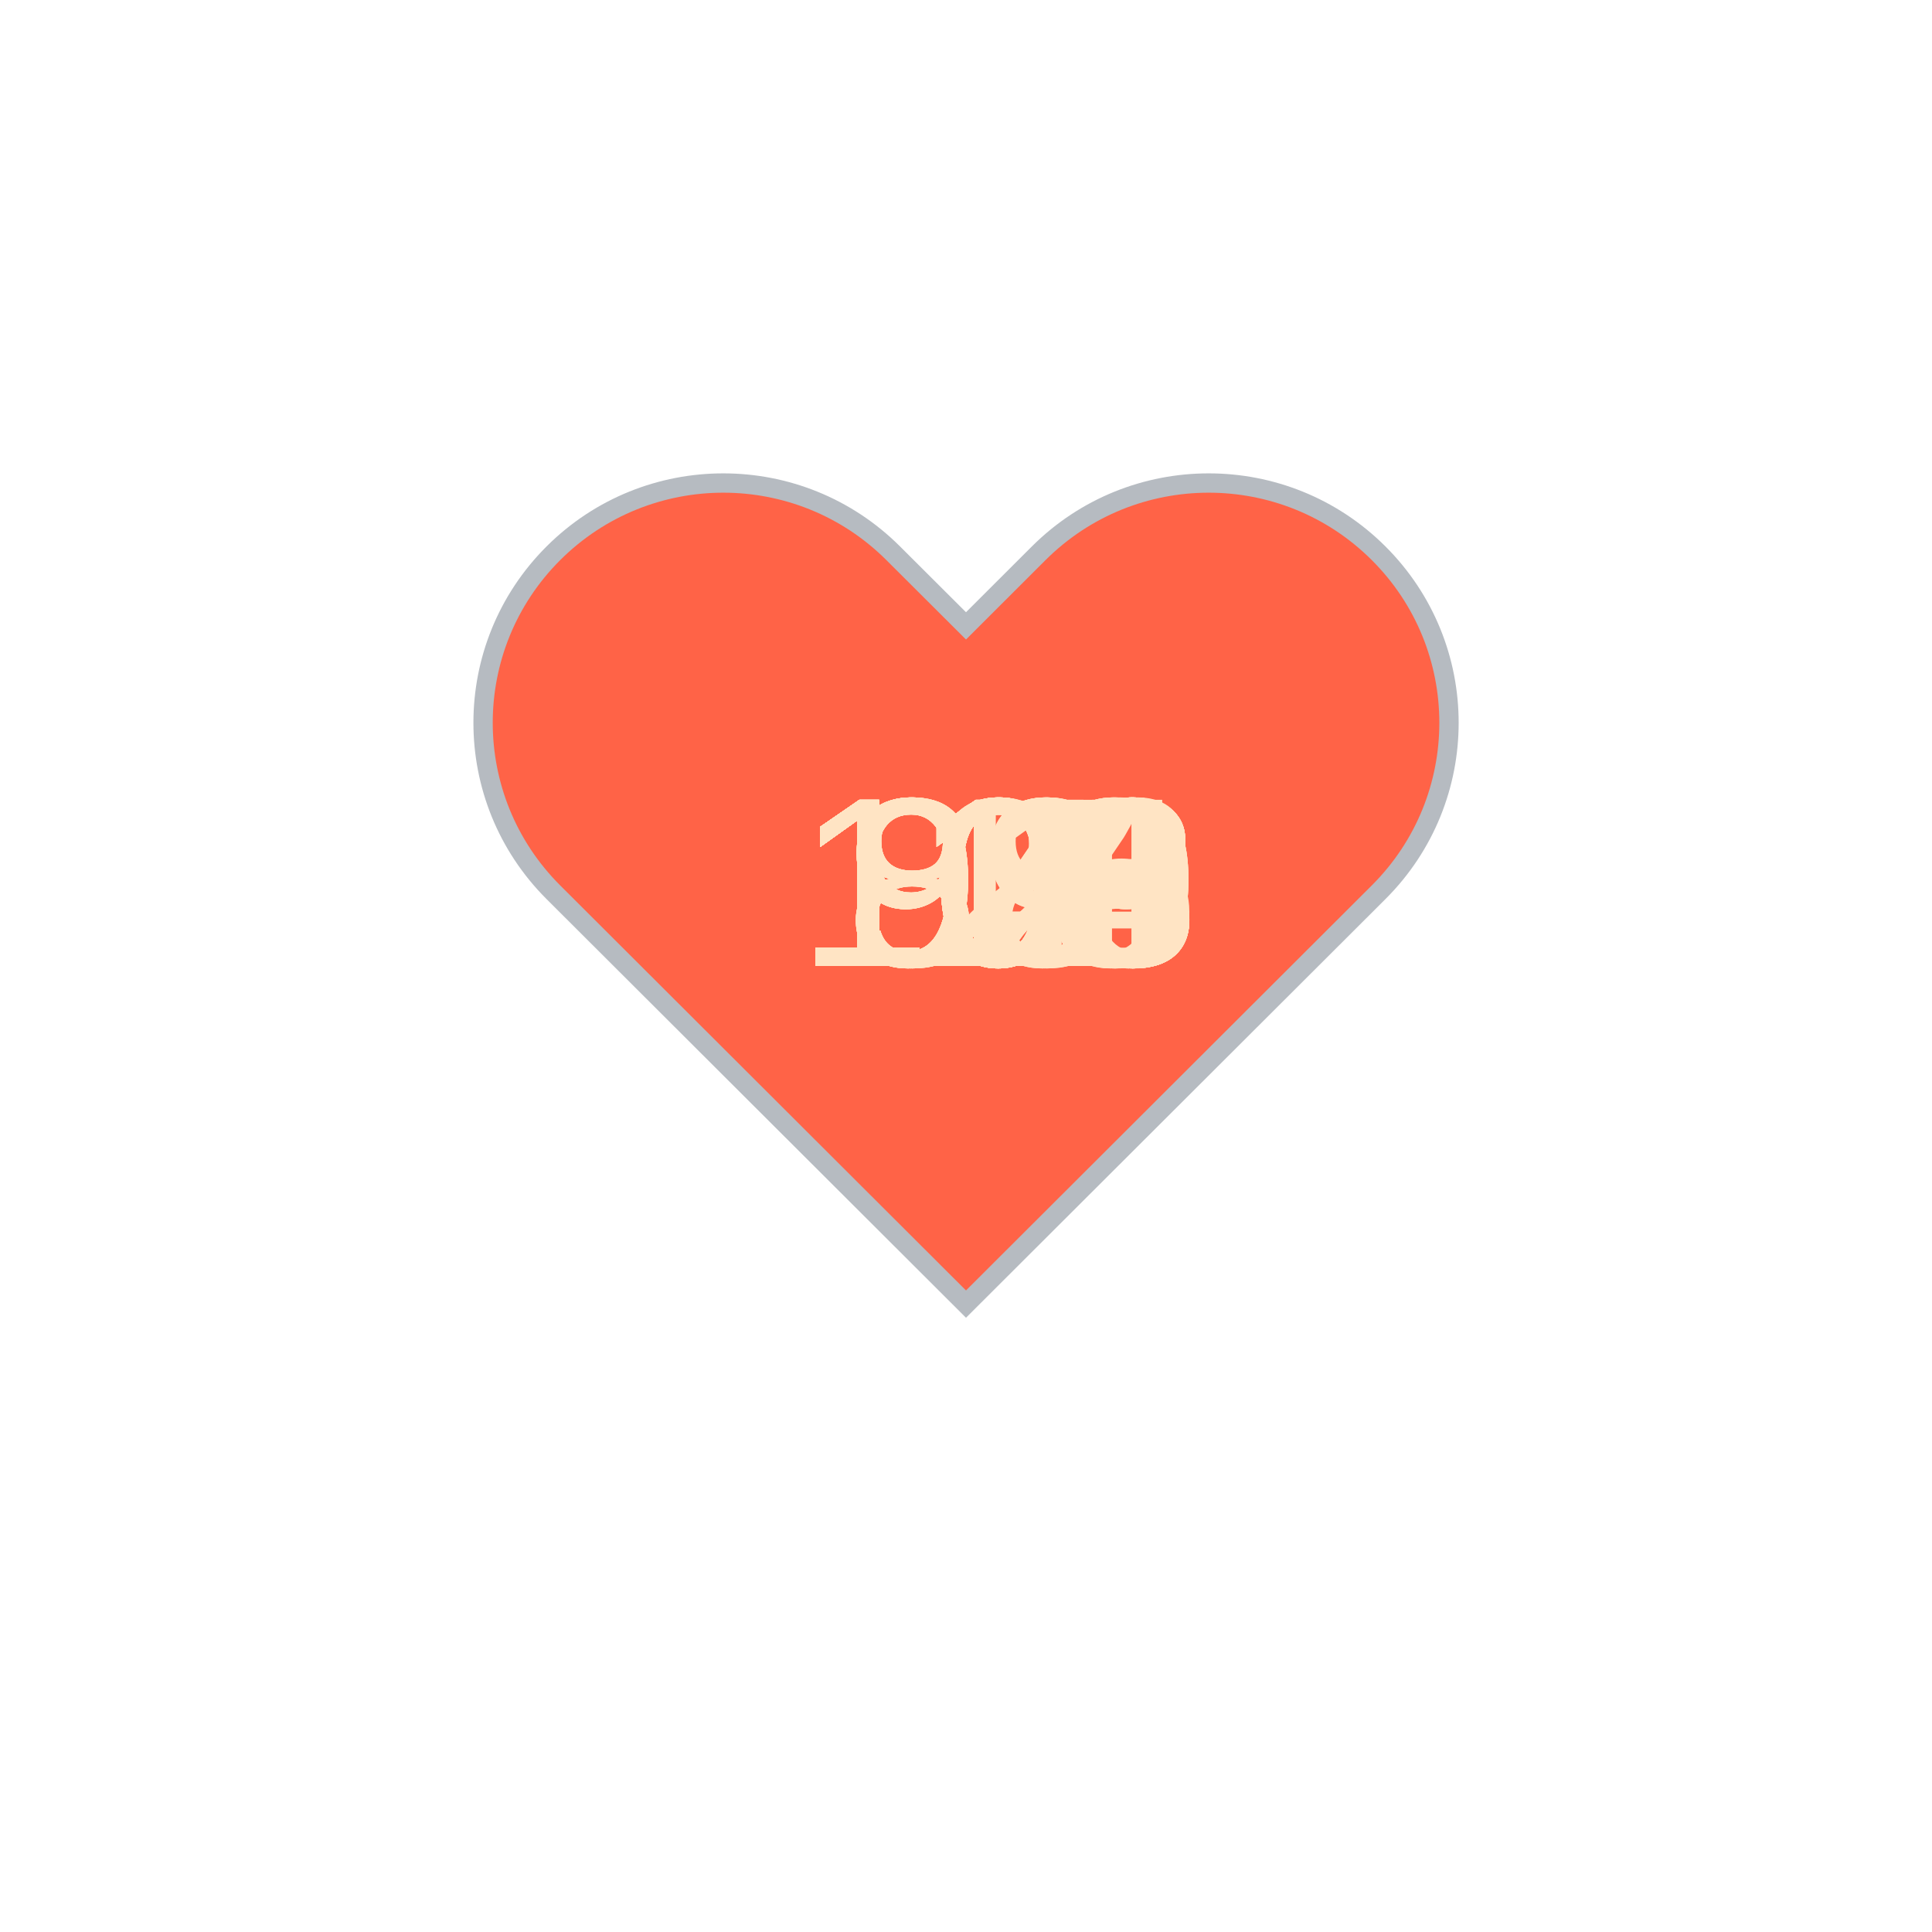
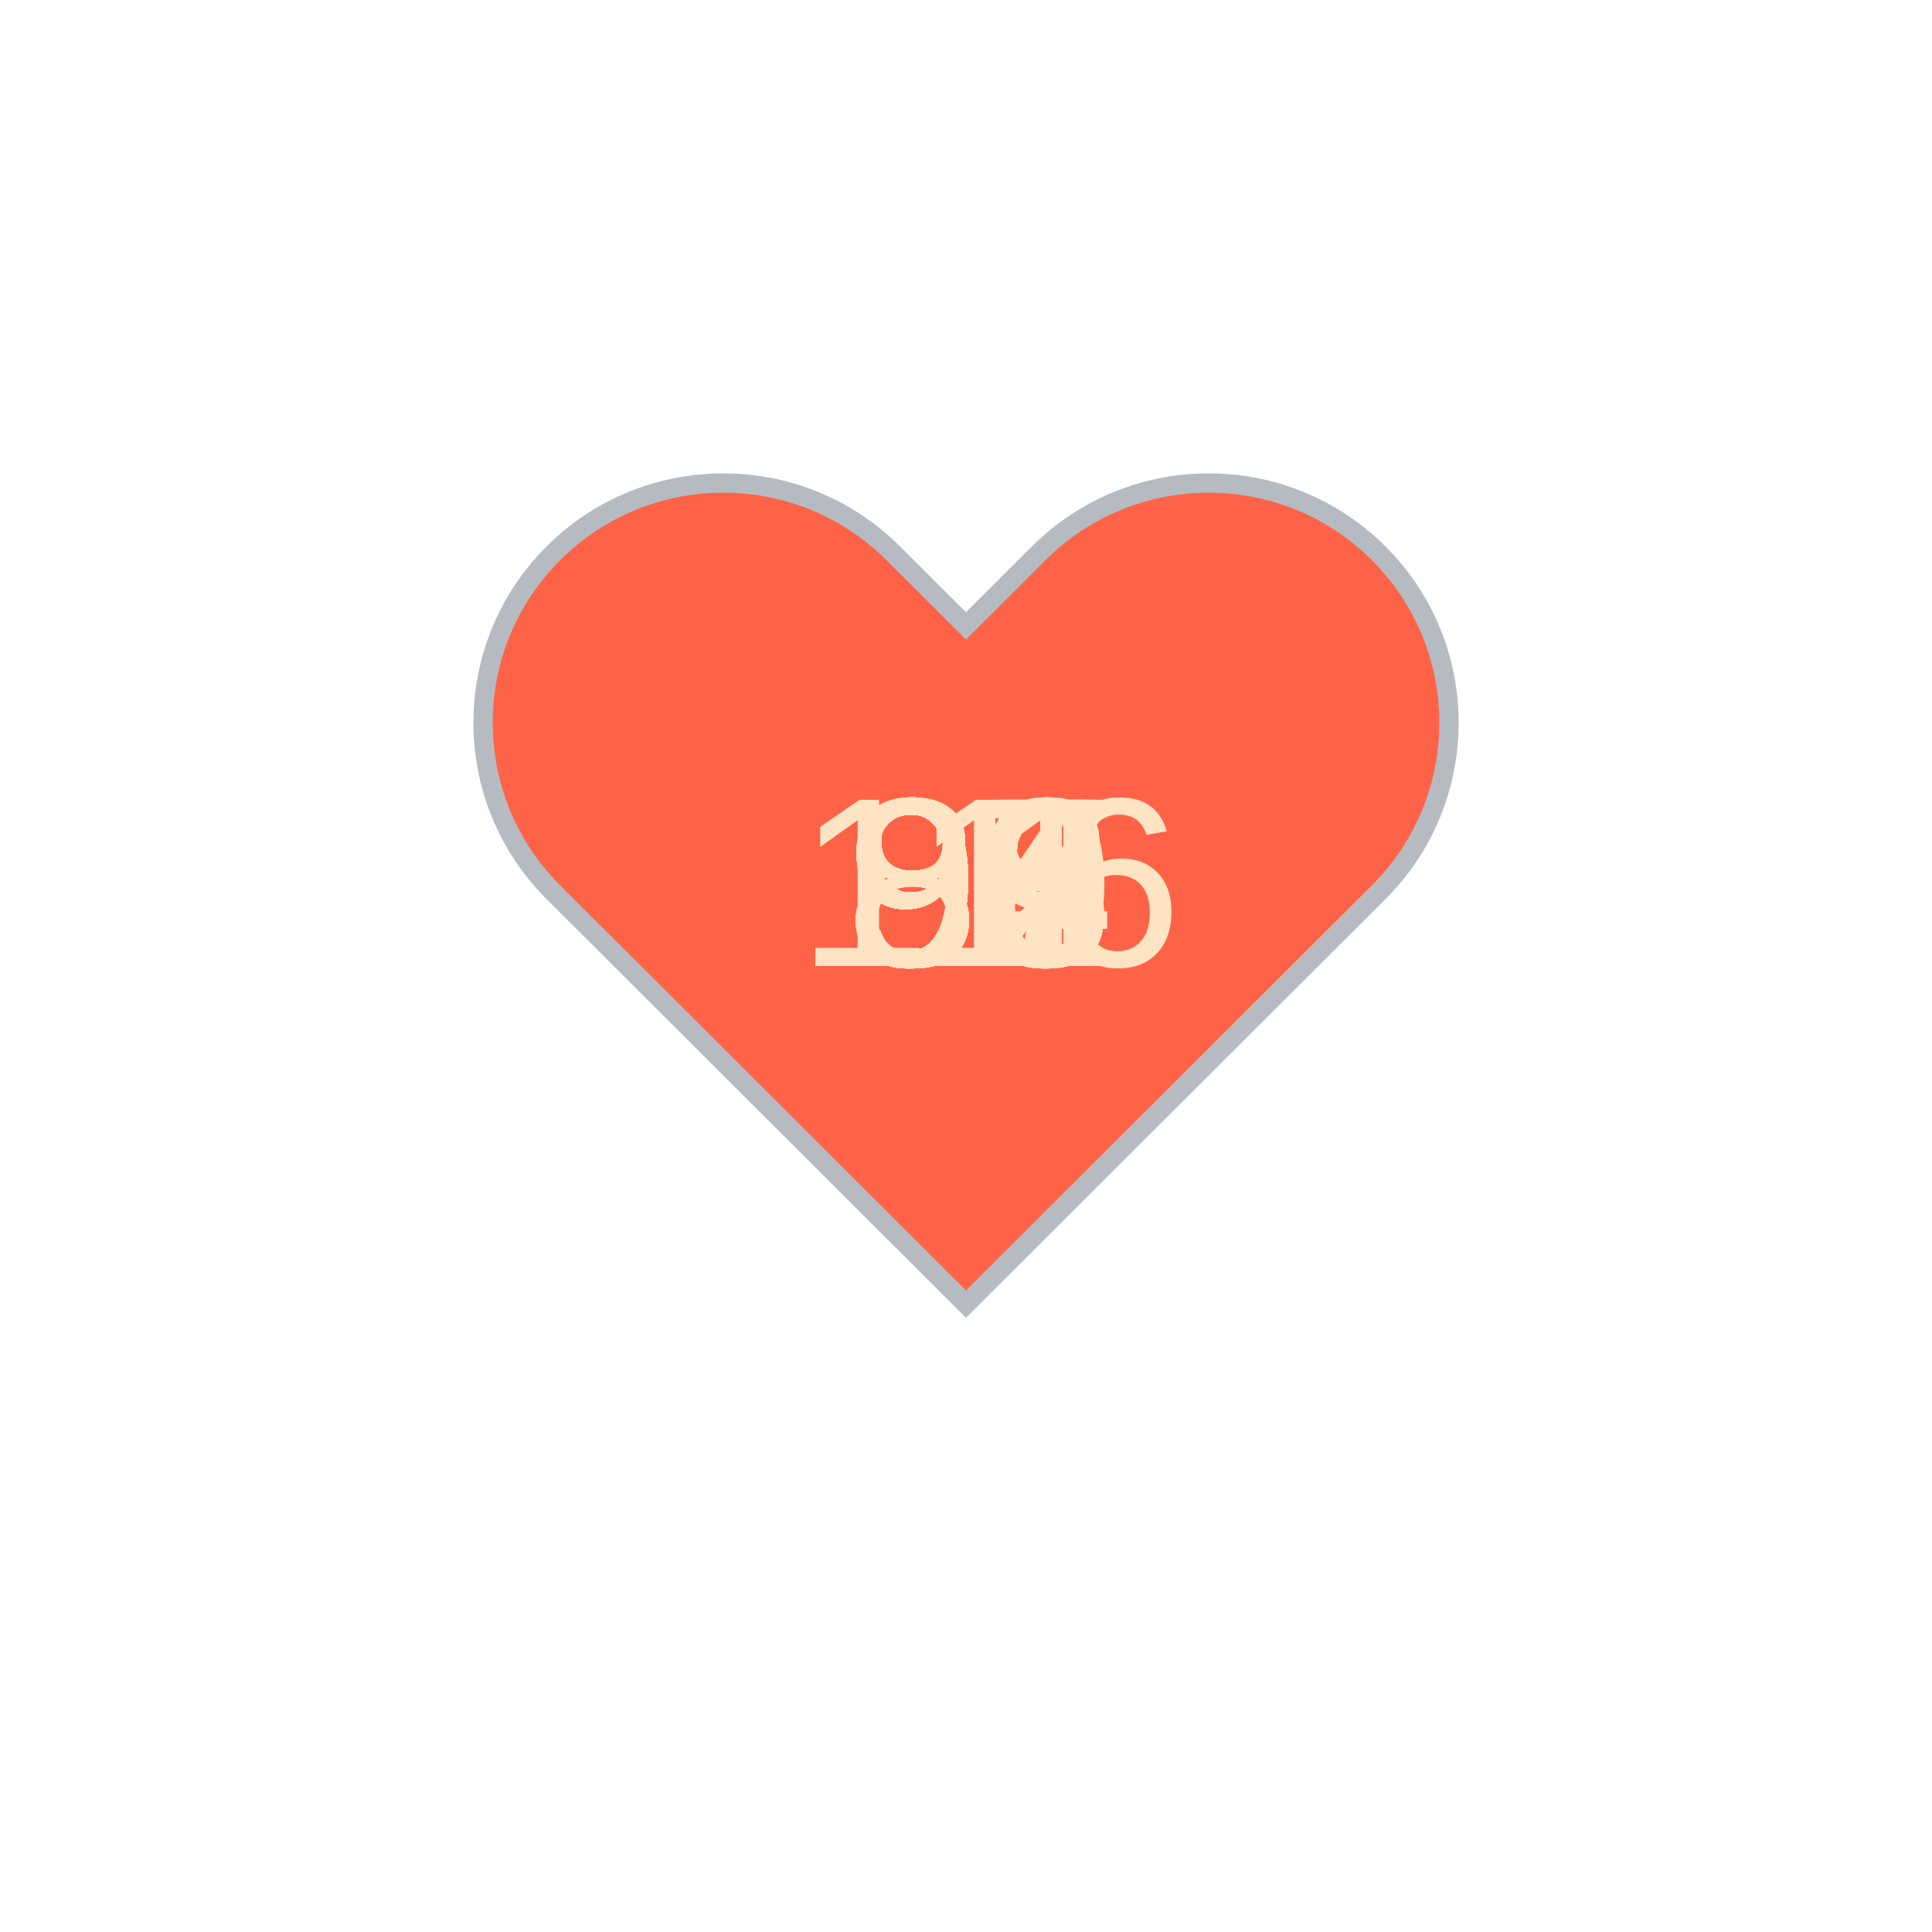
<svg xmlns="http://www.w3.org/2000/svg" baseProfile="full" height="150" version="1.1" viewBox="0,0,200,200" width="150">
  <defs />
  <g transform="translate(100 100)">
    <path d="M92.71,7.27L92.71,7.27c-9.71-9.69-25.46-9.69-35.18,0L50,14.79l-7.54-7.52C32.75-2.42,17-2.42,7.29,7.27v0 c-9.71,9.69-9.71,25.41,0,35.1L50,85l42.71-42.63C102.43,32.68,102.43,16.96,92.71,7.27z" fill="tomato" stroke="#B6BBC1" stroke-width="2" transform="translate(-50 -50)" />
    <animateTransform additive="sum" attributeName="transform" dur="1.2s" repeatCount="indefinite" type="scale" values="1; 1.5; 1.25; 1.5; 1.5; 1;" />
-     <text fill="bisque" style="font-size:25px; font-family:Arial" transform="translate(-12.5 0)">98<animate attributeName="visibility" dur="36.0s" keyTimes="0;0.03;0.07;0.1;0.13;0.17;0.2;0.23;0.27;0.3;0.33;0.37;0.4;0.43;0.47;0.5;0.53;0.57;0.6;0.63;0.67;0.7;0.73;0.77;0.8;0.83;0.87;0.9;0.93;0.97;1.0" repeatCount="indefinite" values="visible;hidden;hidden;hidden;hidden;hidden;hidden;hidden;hidden;hidden;hidden;hidden;hidden;hidden;hidden;hidden;hidden;hidden;hidden;hidden;hidden;hidden;hidden;hidden;hidden;hidden;hidden;hidden;hidden;hidden;hidden" />
+     <text fill="bisque" style="font-size:25px; font-family:Arial" transform="translate(-12.5 0)">83<animate attributeName="visibility" dur="36.0s" keyTimes="0;0.03;0.07;0.1;0.13;0.17;0.2;0.23;0.27;0.3;0.33;0.37;0.4;0.43;0.47;0.5;0.53;0.57;0.6;0.63;0.67;0.7;0.73;0.77;0.8;0.83;0.87;0.9;0.93;0.97;1.0" repeatCount="indefinite" values="visible;hidden;hidden;hidden;hidden;hidden;hidden;hidden;hidden;hidden;hidden;hidden;hidden;hidden;hidden;hidden;hidden;hidden;hidden;hidden;hidden;hidden;hidden;hidden;hidden;hidden;hidden;hidden;hidden;hidden;hidden" />
    </text>
-     <text fill="bisque" style="font-size:25px; font-family:Arial" transform="translate(-12.5 0)">99<animate attributeName="visibility" dur="36.0s" keyTimes="0;0.03;0.07;0.1;0.13;0.17;0.2;0.23;0.27;0.3;0.33;0.37;0.4;0.43;0.47;0.5;0.53;0.57;0.6;0.63;0.67;0.7;0.73;0.77;0.8;0.83;0.87;0.9;0.93;0.97;1.0" repeatCount="indefinite" values="hidden;visible;hidden;hidden;hidden;hidden;hidden;hidden;hidden;hidden;hidden;hidden;hidden;hidden;hidden;hidden;hidden;hidden;hidden;hidden;hidden;hidden;hidden;hidden;hidden;hidden;hidden;hidden;hidden;hidden;hidden" />
+     <text fill="bisque" style="font-size:25px; font-family:Arial" transform="translate(-12.5 0)">85<animate attributeName="visibility" dur="36.0s" keyTimes="0;0.03;0.07;0.1;0.13;0.17;0.2;0.23;0.27;0.3;0.33;0.37;0.4;0.43;0.47;0.5;0.53;0.57;0.6;0.63;0.67;0.7;0.73;0.77;0.8;0.83;0.87;0.9;0.93;0.97;1.0" repeatCount="indefinite" values="hidden;visible;hidden;hidden;hidden;hidden;hidden;hidden;hidden;hidden;hidden;hidden;hidden;hidden;hidden;hidden;hidden;hidden;hidden;hidden;hidden;hidden;hidden;hidden;hidden;hidden;hidden;hidden;hidden;hidden;hidden" />
    </text>
-     <text fill="bisque" style="font-size:25px; font-family:Arial" transform="translate(-12.5 0)">99<animate attributeName="visibility" dur="36.0s" keyTimes="0;0.03;0.07;0.1;0.13;0.17;0.2;0.23;0.27;0.3;0.33;0.37;0.4;0.43;0.47;0.5;0.53;0.57;0.6;0.63;0.67;0.7;0.73;0.77;0.8;0.83;0.87;0.9;0.93;0.97;1.0" repeatCount="indefinite" values="hidden;hidden;visible;hidden;hidden;hidden;hidden;hidden;hidden;hidden;hidden;hidden;hidden;hidden;hidden;hidden;hidden;hidden;hidden;hidden;hidden;hidden;hidden;hidden;hidden;hidden;hidden;hidden;hidden;hidden;hidden" />
+     <text fill="bisque" style="font-size:25px; font-family:Arial" transform="translate(-12.5 0)">87<animate attributeName="visibility" dur="36.0s" keyTimes="0;0.03;0.07;0.1;0.13;0.17;0.2;0.23;0.27;0.3;0.33;0.37;0.4;0.43;0.47;0.5;0.53;0.57;0.6;0.63;0.67;0.7;0.73;0.77;0.8;0.83;0.87;0.9;0.93;0.97;1.0" repeatCount="indefinite" values="hidden;hidden;visible;hidden;hidden;hidden;hidden;hidden;hidden;hidden;hidden;hidden;hidden;hidden;hidden;hidden;hidden;hidden;hidden;hidden;hidden;hidden;hidden;hidden;hidden;hidden;hidden;hidden;hidden;hidden;hidden" />
    </text>
-     <text fill="bisque" style="font-size:25px; font-family:Arial" transform="translate(-12.5 0)">82<animate attributeName="visibility" dur="36.0s" keyTimes="0;0.03;0.07;0.1;0.13;0.17;0.2;0.23;0.27;0.3;0.33;0.37;0.4;0.43;0.47;0.5;0.53;0.57;0.6;0.63;0.67;0.7;0.73;0.77;0.8;0.83;0.87;0.9;0.93;0.97;1.0" repeatCount="indefinite" values="hidden;hidden;hidden;visible;hidden;hidden;hidden;hidden;hidden;hidden;hidden;hidden;hidden;hidden;hidden;hidden;hidden;hidden;hidden;hidden;hidden;hidden;hidden;hidden;hidden;hidden;hidden;hidden;hidden;hidden;hidden" />
+     <text fill="bisque" style="font-size:25px; font-family:Arial" transform="translate(-12.5 0)">91<animate attributeName="visibility" dur="36.0s" keyTimes="0;0.03;0.07;0.1;0.13;0.17;0.2;0.23;0.27;0.3;0.33;0.37;0.4;0.43;0.47;0.5;0.53;0.57;0.6;0.63;0.67;0.7;0.73;0.77;0.8;0.83;0.87;0.9;0.93;0.97;1.0" repeatCount="indefinite" values="hidden;hidden;hidden;visible;hidden;hidden;hidden;hidden;hidden;hidden;hidden;hidden;hidden;hidden;hidden;hidden;hidden;hidden;hidden;hidden;hidden;hidden;hidden;hidden;hidden;hidden;hidden;hidden;hidden;hidden;hidden" />
    </text>
-     <text fill="bisque" style="font-size:25px; font-family:Arial" transform="translate(-12.5 0)">81<animate attributeName="visibility" dur="36.0s" keyTimes="0;0.03;0.07;0.1;0.13;0.17;0.2;0.23;0.27;0.3;0.33;0.37;0.4;0.43;0.47;0.5;0.53;0.57;0.6;0.63;0.67;0.7;0.73;0.77;0.8;0.83;0.87;0.9;0.93;0.97;1.0" repeatCount="indefinite" values="hidden;hidden;hidden;hidden;visible;hidden;hidden;hidden;hidden;hidden;hidden;hidden;hidden;hidden;hidden;hidden;hidden;hidden;hidden;hidden;hidden;hidden;hidden;hidden;hidden;hidden;hidden;hidden;hidden;hidden;hidden" />
+     <text fill="bisque" style="font-size:25px; font-family:Arial" transform="translate(-12.5 0)">99<animate attributeName="visibility" dur="36.0s" keyTimes="0;0.03;0.07;0.1;0.13;0.17;0.2;0.23;0.27;0.3;0.33;0.37;0.4;0.43;0.47;0.5;0.53;0.57;0.6;0.63;0.67;0.7;0.73;0.77;0.8;0.83;0.87;0.9;0.93;0.97;1.0" repeatCount="indefinite" values="hidden;hidden;hidden;hidden;visible;hidden;hidden;hidden;hidden;hidden;hidden;hidden;hidden;hidden;hidden;hidden;hidden;hidden;hidden;hidden;hidden;hidden;hidden;hidden;hidden;hidden;hidden;hidden;hidden;hidden;hidden" />
    </text>
-     <text fill="bisque" style="font-size:25px; font-family:Arial" transform="translate(-12.5 0)">82<animate attributeName="visibility" dur="36.0s" keyTimes="0;0.03;0.07;0.1;0.13;0.17;0.2;0.23;0.27;0.3;0.33;0.37;0.4;0.43;0.47;0.5;0.53;0.57;0.6;0.63;0.67;0.7;0.73;0.77;0.8;0.83;0.87;0.9;0.93;0.97;1.0" repeatCount="indefinite" values="hidden;hidden;hidden;hidden;hidden;visible;hidden;hidden;hidden;hidden;hidden;hidden;hidden;hidden;hidden;hidden;hidden;hidden;hidden;hidden;hidden;hidden;hidden;hidden;hidden;hidden;hidden;hidden;hidden;hidden;hidden" />
+     <text fill="bisque" style="font-size:25px; font-family:Arial" transform="translate(-12.5 0)">85<animate attributeName="visibility" dur="36.0s" keyTimes="0;0.03;0.07;0.1;0.13;0.17;0.2;0.23;0.27;0.3;0.33;0.37;0.4;0.43;0.47;0.5;0.53;0.57;0.6;0.63;0.67;0.7;0.73;0.77;0.8;0.83;0.87;0.9;0.93;0.97;1.0" repeatCount="indefinite" values="hidden;hidden;hidden;hidden;hidden;visible;hidden;hidden;hidden;hidden;hidden;hidden;hidden;hidden;hidden;hidden;hidden;hidden;hidden;hidden;hidden;hidden;hidden;hidden;hidden;hidden;hidden;hidden;hidden;hidden;hidden" />
    </text>
-     <text fill="bisque" style="font-size:25px; font-family:Arial" transform="translate(-17.5 0)">113<animate attributeName="visibility" dur="36.0s" keyTimes="0;0.03;0.07;0.1;0.13;0.17;0.2;0.23;0.27;0.3;0.33;0.37;0.4;0.43;0.47;0.5;0.53;0.57;0.6;0.63;0.67;0.7;0.73;0.77;0.8;0.83;0.87;0.9;0.93;0.97;1.0" repeatCount="indefinite" values="hidden;hidden;hidden;hidden;hidden;hidden;visible;hidden;hidden;hidden;hidden;hidden;hidden;hidden;hidden;hidden;hidden;hidden;hidden;hidden;hidden;hidden;hidden;hidden;hidden;hidden;hidden;hidden;hidden;hidden;hidden" />
+     <text fill="bisque" style="font-size:25px; font-family:Arial" transform="translate(-12.5 0)">85<animate attributeName="visibility" dur="36.0s" keyTimes="0;0.03;0.07;0.1;0.13;0.17;0.2;0.23;0.27;0.3;0.33;0.37;0.4;0.43;0.47;0.5;0.53;0.57;0.6;0.63;0.67;0.7;0.73;0.77;0.8;0.83;0.87;0.9;0.93;0.97;1.0" repeatCount="indefinite" values="hidden;hidden;hidden;hidden;hidden;hidden;visible;hidden;hidden;hidden;hidden;hidden;hidden;hidden;hidden;hidden;hidden;hidden;hidden;hidden;hidden;hidden;hidden;hidden;hidden;hidden;hidden;hidden;hidden;hidden;hidden" />
    </text>
-     <text fill="bisque" style="font-size:25px; font-family:Arial" transform="translate(-12.5 0)">94<animate attributeName="visibility" dur="36.0s" keyTimes="0;0.03;0.07;0.1;0.13;0.17;0.2;0.23;0.27;0.3;0.33;0.37;0.4;0.43;0.47;0.5;0.53;0.57;0.6;0.63;0.67;0.7;0.73;0.77;0.8;0.83;0.87;0.9;0.93;0.97;1.0" repeatCount="indefinite" values="hidden;hidden;hidden;hidden;hidden;hidden;hidden;visible;hidden;hidden;hidden;hidden;hidden;hidden;hidden;hidden;hidden;hidden;hidden;hidden;hidden;hidden;hidden;hidden;hidden;hidden;hidden;hidden;hidden;hidden;hidden" />
+     <text fill="bisque" style="font-size:25px; font-family:Arial" transform="translate(-12.5 0)">89<animate attributeName="visibility" dur="36.0s" keyTimes="0;0.03;0.07;0.1;0.13;0.17;0.2;0.23;0.27;0.3;0.33;0.37;0.4;0.43;0.47;0.5;0.53;0.57;0.6;0.63;0.67;0.7;0.73;0.77;0.8;0.83;0.87;0.9;0.93;0.97;1.0" repeatCount="indefinite" values="hidden;hidden;hidden;hidden;hidden;hidden;hidden;visible;hidden;hidden;hidden;hidden;hidden;hidden;hidden;hidden;hidden;hidden;hidden;hidden;hidden;hidden;hidden;hidden;hidden;hidden;hidden;hidden;hidden;hidden;hidden" />
    </text>
-     <text fill="bisque" style="font-size:25px; font-family:Arial" transform="translate(-17.5 0)">108<animate attributeName="visibility" dur="36.0s" keyTimes="0;0.03;0.07;0.1;0.13;0.17;0.2;0.23;0.27;0.3;0.33;0.37;0.4;0.43;0.47;0.5;0.53;0.57;0.6;0.63;0.67;0.7;0.73;0.77;0.8;0.83;0.87;0.9;0.93;0.97;1.0" repeatCount="indefinite" values="hidden;hidden;hidden;hidden;hidden;hidden;hidden;hidden;visible;hidden;hidden;hidden;hidden;hidden;hidden;hidden;hidden;hidden;hidden;hidden;hidden;hidden;hidden;hidden;hidden;hidden;hidden;hidden;hidden;hidden;hidden" />
+     <text fill="bisque" style="font-size:25px; font-family:Arial" transform="translate(-12.5 0)">87<animate attributeName="visibility" dur="36.0s" keyTimes="0;0.03;0.07;0.1;0.13;0.17;0.2;0.23;0.27;0.3;0.33;0.37;0.4;0.43;0.47;0.5;0.53;0.57;0.6;0.63;0.67;0.7;0.73;0.77;0.8;0.83;0.87;0.9;0.93;0.97;1.0" repeatCount="indefinite" values="hidden;hidden;hidden;hidden;hidden;hidden;hidden;hidden;visible;hidden;hidden;hidden;hidden;hidden;hidden;hidden;hidden;hidden;hidden;hidden;hidden;hidden;hidden;hidden;hidden;hidden;hidden;hidden;hidden;hidden;hidden" />
    </text>
-     <text fill="bisque" style="font-size:25px; font-family:Arial" transform="translate(-17.5 0)">109<animate attributeName="visibility" dur="36.0s" keyTimes="0;0.03;0.07;0.1;0.13;0.17;0.2;0.23;0.27;0.3;0.33;0.37;0.4;0.43;0.47;0.5;0.53;0.57;0.6;0.63;0.67;0.7;0.73;0.77;0.8;0.83;0.87;0.9;0.93;0.97;1.0" repeatCount="indefinite" values="hidden;hidden;hidden;hidden;hidden;hidden;hidden;hidden;hidden;visible;hidden;hidden;hidden;hidden;hidden;hidden;hidden;hidden;hidden;hidden;hidden;hidden;hidden;hidden;hidden;hidden;hidden;hidden;hidden;hidden;hidden" />
+     <text fill="bisque" style="font-size:25px; font-family:Arial" transform="translate(-12.5 0)">88<animate attributeName="visibility" dur="36.0s" keyTimes="0;0.03;0.07;0.1;0.13;0.17;0.2;0.23;0.27;0.3;0.33;0.37;0.4;0.43;0.47;0.5;0.53;0.57;0.6;0.63;0.67;0.7;0.73;0.77;0.8;0.83;0.87;0.9;0.93;0.97;1.0" repeatCount="indefinite" values="hidden;hidden;hidden;hidden;hidden;hidden;hidden;hidden;hidden;visible;hidden;hidden;hidden;hidden;hidden;hidden;hidden;hidden;hidden;hidden;hidden;hidden;hidden;hidden;hidden;hidden;hidden;hidden;hidden;hidden;hidden" />
    </text>
-     <text fill="bisque" style="font-size:25px; font-family:Arial" transform="translate(-17.5 0)">106<animate attributeName="visibility" dur="36.0s" keyTimes="0;0.03;0.07;0.1;0.13;0.17;0.2;0.23;0.27;0.3;0.33;0.37;0.4;0.43;0.47;0.5;0.53;0.57;0.6;0.63;0.67;0.7;0.73;0.77;0.8;0.83;0.87;0.9;0.93;0.97;1.0" repeatCount="indefinite" values="hidden;hidden;hidden;hidden;hidden;hidden;hidden;hidden;hidden;hidden;visible;hidden;hidden;hidden;hidden;hidden;hidden;hidden;hidden;hidden;hidden;hidden;hidden;hidden;hidden;hidden;hidden;hidden;hidden;hidden;hidden" />
+     <text fill="bisque" style="font-size:25px; font-family:Arial" transform="translate(-12.5 0)">95<animate attributeName="visibility" dur="36.0s" keyTimes="0;0.03;0.07;0.1;0.13;0.17;0.2;0.23;0.27;0.3;0.33;0.37;0.4;0.43;0.47;0.5;0.53;0.57;0.6;0.63;0.67;0.7;0.73;0.77;0.8;0.83;0.87;0.9;0.93;0.97;1.0" repeatCount="indefinite" values="hidden;hidden;hidden;hidden;hidden;hidden;hidden;hidden;hidden;hidden;visible;hidden;hidden;hidden;hidden;hidden;hidden;hidden;hidden;hidden;hidden;hidden;hidden;hidden;hidden;hidden;hidden;hidden;hidden;hidden;hidden" />
    </text>
-     <text fill="bisque" style="font-size:25px; font-family:Arial" transform="translate(-17.5 0)">108<animate attributeName="visibility" dur="36.0s" keyTimes="0;0.03;0.07;0.1;0.13;0.17;0.2;0.23;0.27;0.3;0.33;0.37;0.4;0.43;0.47;0.5;0.53;0.57;0.6;0.63;0.67;0.7;0.73;0.77;0.8;0.83;0.87;0.9;0.93;0.97;1.0" repeatCount="indefinite" values="hidden;hidden;hidden;hidden;hidden;hidden;hidden;hidden;hidden;hidden;hidden;visible;hidden;hidden;hidden;hidden;hidden;hidden;hidden;hidden;hidden;hidden;hidden;hidden;hidden;hidden;hidden;hidden;hidden;hidden;hidden" />
+     <text fill="bisque" style="font-size:25px; font-family:Arial" transform="translate(-12.5 0)">99<animate attributeName="visibility" dur="36.0s" keyTimes="0;0.03;0.07;0.1;0.13;0.17;0.2;0.23;0.27;0.3;0.33;0.37;0.4;0.43;0.47;0.5;0.53;0.57;0.6;0.63;0.67;0.7;0.73;0.77;0.8;0.83;0.87;0.9;0.93;0.97;1.0" repeatCount="indefinite" values="hidden;hidden;hidden;hidden;hidden;hidden;hidden;hidden;hidden;hidden;hidden;visible;hidden;hidden;hidden;hidden;hidden;hidden;hidden;hidden;hidden;hidden;hidden;hidden;hidden;hidden;hidden;hidden;hidden;hidden;hidden" />
    </text>
-     <text fill="bisque" style="font-size:25px; font-family:Arial" transform="translate(-17.5 0)">108<animate attributeName="visibility" dur="36.0s" keyTimes="0;0.03;0.07;0.1;0.13;0.17;0.2;0.23;0.27;0.3;0.33;0.37;0.4;0.43;0.47;0.5;0.53;0.57;0.6;0.63;0.67;0.7;0.73;0.77;0.8;0.83;0.87;0.9;0.93;0.97;1.0" repeatCount="indefinite" values="hidden;hidden;hidden;hidden;hidden;hidden;hidden;hidden;hidden;hidden;hidden;hidden;visible;hidden;hidden;hidden;hidden;hidden;hidden;hidden;hidden;hidden;hidden;hidden;hidden;hidden;hidden;hidden;hidden;hidden;hidden" />
+     <text fill="bisque" style="font-size:25px; font-family:Arial" transform="translate(-12.5 0)">96<animate attributeName="visibility" dur="36.0s" keyTimes="0;0.03;0.07;0.1;0.13;0.17;0.2;0.23;0.27;0.3;0.33;0.37;0.4;0.43;0.47;0.5;0.53;0.57;0.6;0.63;0.67;0.7;0.73;0.77;0.8;0.83;0.87;0.9;0.93;0.97;1.0" repeatCount="indefinite" values="hidden;hidden;hidden;hidden;hidden;hidden;hidden;hidden;hidden;hidden;hidden;hidden;visible;hidden;hidden;hidden;hidden;hidden;hidden;hidden;hidden;hidden;hidden;hidden;hidden;hidden;hidden;hidden;hidden;hidden;hidden" />
    </text>
-     <text fill="bisque" style="font-size:25px; font-family:Arial" transform="translate(-17.5 0)">108<animate attributeName="visibility" dur="36.0s" keyTimes="0;0.03;0.07;0.1;0.13;0.17;0.2;0.23;0.27;0.3;0.33;0.37;0.4;0.43;0.47;0.5;0.53;0.57;0.6;0.63;0.67;0.7;0.73;0.77;0.8;0.83;0.87;0.9;0.93;0.97;1.0" repeatCount="indefinite" values="hidden;hidden;hidden;hidden;hidden;hidden;hidden;hidden;hidden;hidden;hidden;hidden;hidden;visible;hidden;hidden;hidden;hidden;hidden;hidden;hidden;hidden;hidden;hidden;hidden;hidden;hidden;hidden;hidden;hidden;hidden" />
+     <text fill="bisque" style="font-size:25px; font-family:Arial" transform="translate(-12.5 0)">98<animate attributeName="visibility" dur="36.0s" keyTimes="0;0.03;0.07;0.1;0.13;0.17;0.2;0.23;0.27;0.3;0.33;0.37;0.4;0.43;0.47;0.5;0.53;0.57;0.6;0.63;0.67;0.7;0.73;0.77;0.8;0.83;0.87;0.9;0.93;0.97;1.0" repeatCount="indefinite" values="hidden;hidden;hidden;hidden;hidden;hidden;hidden;hidden;hidden;hidden;hidden;hidden;hidden;visible;hidden;hidden;hidden;hidden;hidden;hidden;hidden;hidden;hidden;hidden;hidden;hidden;hidden;hidden;hidden;hidden;hidden" />
    </text>
-     <text fill="bisque" style="font-size:25px; font-family:Arial" transform="translate(-17.5 0)">109<animate attributeName="visibility" dur="36.0s" keyTimes="0;0.03;0.07;0.1;0.13;0.17;0.2;0.23;0.27;0.3;0.33;0.37;0.4;0.43;0.47;0.5;0.53;0.57;0.6;0.63;0.67;0.7;0.73;0.77;0.8;0.83;0.87;0.9;0.93;0.97;1.0" repeatCount="indefinite" values="hidden;hidden;hidden;hidden;hidden;hidden;hidden;hidden;hidden;hidden;hidden;hidden;hidden;hidden;visible;hidden;hidden;hidden;hidden;hidden;hidden;hidden;hidden;hidden;hidden;hidden;hidden;hidden;hidden;hidden;hidden" />
+     <text fill="bisque" style="font-size:25px; font-family:Arial" transform="translate(-12.5 0)">91<animate attributeName="visibility" dur="36.0s" keyTimes="0;0.03;0.07;0.1;0.13;0.17;0.2;0.23;0.27;0.3;0.33;0.37;0.4;0.43;0.47;0.5;0.53;0.57;0.6;0.63;0.67;0.7;0.73;0.77;0.8;0.83;0.87;0.9;0.93;0.97;1.0" repeatCount="indefinite" values="hidden;hidden;hidden;hidden;hidden;hidden;hidden;hidden;hidden;hidden;hidden;hidden;hidden;hidden;visible;hidden;hidden;hidden;hidden;hidden;hidden;hidden;hidden;hidden;hidden;hidden;hidden;hidden;hidden;hidden;hidden" />
    </text>
-     <text fill="bisque" style="font-size:25px; font-family:Arial" transform="translate(-17.5 0)">113<animate attributeName="visibility" dur="36.0s" keyTimes="0;0.03;0.07;0.1;0.13;0.17;0.2;0.23;0.27;0.3;0.33;0.37;0.4;0.43;0.47;0.5;0.53;0.57;0.6;0.63;0.67;0.7;0.73;0.77;0.8;0.83;0.87;0.9;0.93;0.97;1.0" repeatCount="indefinite" values="hidden;hidden;hidden;hidden;hidden;hidden;hidden;hidden;hidden;hidden;hidden;hidden;hidden;hidden;hidden;visible;hidden;hidden;hidden;hidden;hidden;hidden;hidden;hidden;hidden;hidden;hidden;hidden;hidden;hidden;hidden" />
+     <text fill="bisque" style="font-size:25px; font-family:Arial" transform="translate(-12.5 0)">91<animate attributeName="visibility" dur="36.0s" keyTimes="0;0.03;0.07;0.1;0.13;0.17;0.2;0.23;0.27;0.3;0.33;0.37;0.4;0.43;0.47;0.5;0.53;0.57;0.6;0.63;0.67;0.7;0.73;0.77;0.8;0.83;0.87;0.9;0.93;0.97;1.0" repeatCount="indefinite" values="hidden;hidden;hidden;hidden;hidden;hidden;hidden;hidden;hidden;hidden;hidden;hidden;hidden;hidden;hidden;visible;hidden;hidden;hidden;hidden;hidden;hidden;hidden;hidden;hidden;hidden;hidden;hidden;hidden;hidden;hidden" />
    </text>
-     <text fill="bisque" style="font-size:25px; font-family:Arial" transform="translate(-17.5 0)">113<animate attributeName="visibility" dur="36.0s" keyTimes="0;0.03;0.07;0.1;0.13;0.17;0.2;0.23;0.27;0.3;0.33;0.37;0.4;0.43;0.47;0.5;0.53;0.57;0.6;0.63;0.67;0.7;0.73;0.77;0.8;0.83;0.87;0.9;0.93;0.97;1.0" repeatCount="indefinite" values="hidden;hidden;hidden;hidden;hidden;hidden;hidden;hidden;hidden;hidden;hidden;hidden;hidden;hidden;hidden;hidden;visible;hidden;hidden;hidden;hidden;hidden;hidden;hidden;hidden;hidden;hidden;hidden;hidden;hidden;hidden" />
+     <text fill="bisque" style="font-size:25px; font-family:Arial" transform="translate(-12.5 0)">98<animate attributeName="visibility" dur="36.0s" keyTimes="0;0.03;0.07;0.1;0.13;0.17;0.2;0.23;0.27;0.3;0.33;0.37;0.4;0.43;0.47;0.5;0.53;0.57;0.6;0.63;0.67;0.7;0.73;0.77;0.8;0.83;0.87;0.9;0.93;0.97;1.0" repeatCount="indefinite" values="hidden;hidden;hidden;hidden;hidden;hidden;hidden;hidden;hidden;hidden;hidden;hidden;hidden;hidden;hidden;hidden;visible;hidden;hidden;hidden;hidden;hidden;hidden;hidden;hidden;hidden;hidden;hidden;hidden;hidden;hidden" />
    </text>
-     <text fill="bisque" style="font-size:25px; font-family:Arial" transform="translate(-17.5 0)">108<animate attributeName="visibility" dur="36.0s" keyTimes="0;0.03;0.07;0.1;0.13;0.17;0.2;0.23;0.27;0.3;0.33;0.37;0.4;0.43;0.47;0.5;0.53;0.57;0.6;0.63;0.67;0.7;0.73;0.77;0.8;0.83;0.87;0.9;0.93;0.97;1.0" repeatCount="indefinite" values="hidden;hidden;hidden;hidden;hidden;hidden;hidden;hidden;hidden;hidden;hidden;hidden;hidden;hidden;hidden;hidden;hidden;visible;hidden;hidden;hidden;hidden;hidden;hidden;hidden;hidden;hidden;hidden;hidden;hidden;hidden" />
+     <text fill="bisque" style="font-size:25px; font-family:Arial" transform="translate(-12.5 0)">94<animate attributeName="visibility" dur="36.0s" keyTimes="0;0.03;0.07;0.1;0.13;0.17;0.2;0.23;0.27;0.3;0.33;0.37;0.4;0.43;0.47;0.5;0.53;0.57;0.6;0.63;0.67;0.7;0.73;0.77;0.8;0.83;0.87;0.9;0.93;0.97;1.0" repeatCount="indefinite" values="hidden;hidden;hidden;hidden;hidden;hidden;hidden;hidden;hidden;hidden;hidden;hidden;hidden;hidden;hidden;hidden;hidden;visible;hidden;hidden;hidden;hidden;hidden;hidden;hidden;hidden;hidden;hidden;hidden;hidden;hidden" />
    </text>
-     <text fill="bisque" style="font-size:25px; font-family:Arial" transform="translate(-17.5 0)">108<animate attributeName="visibility" dur="36.0s" keyTimes="0;0.03;0.07;0.1;0.13;0.17;0.2;0.23;0.27;0.3;0.33;0.37;0.4;0.43;0.47;0.5;0.53;0.57;0.6;0.63;0.67;0.7;0.73;0.77;0.8;0.83;0.87;0.9;0.93;0.97;1.0" repeatCount="indefinite" values="hidden;hidden;hidden;hidden;hidden;hidden;hidden;hidden;hidden;hidden;hidden;hidden;hidden;hidden;hidden;hidden;hidden;hidden;visible;hidden;hidden;hidden;hidden;hidden;hidden;hidden;hidden;hidden;hidden;hidden;hidden" />
+     <text fill="bisque" style="font-size:25px; font-family:Arial" transform="translate(-12.5 0)">94<animate attributeName="visibility" dur="36.0s" keyTimes="0;0.03;0.07;0.1;0.13;0.17;0.2;0.23;0.27;0.3;0.33;0.37;0.4;0.43;0.47;0.5;0.53;0.57;0.6;0.63;0.67;0.7;0.73;0.77;0.8;0.83;0.87;0.9;0.93;0.97;1.0" repeatCount="indefinite" values="hidden;hidden;hidden;hidden;hidden;hidden;hidden;hidden;hidden;hidden;hidden;hidden;hidden;hidden;hidden;hidden;hidden;hidden;visible;hidden;hidden;hidden;hidden;hidden;hidden;hidden;hidden;hidden;hidden;hidden;hidden" />
    </text>
-     <text fill="bisque" style="font-size:25px; font-family:Arial" transform="translate(-17.5 0)">111<animate attributeName="visibility" dur="36.0s" keyTimes="0;0.03;0.07;0.1;0.13;0.17;0.2;0.23;0.27;0.3;0.33;0.37;0.4;0.43;0.47;0.5;0.53;0.57;0.6;0.63;0.67;0.7;0.73;0.77;0.8;0.83;0.87;0.9;0.93;0.97;1.0" repeatCount="indefinite" values="hidden;hidden;hidden;hidden;hidden;hidden;hidden;hidden;hidden;hidden;hidden;hidden;hidden;hidden;hidden;hidden;hidden;hidden;hidden;visible;hidden;hidden;hidden;hidden;hidden;hidden;hidden;hidden;hidden;hidden;hidden" />
+     <text fill="bisque" style="font-size:25px; font-family:Arial" transform="translate(-12.5 0)">93<animate attributeName="visibility" dur="36.0s" keyTimes="0;0.03;0.07;0.1;0.13;0.17;0.2;0.23;0.27;0.3;0.33;0.37;0.4;0.43;0.47;0.5;0.53;0.57;0.6;0.63;0.67;0.7;0.73;0.77;0.8;0.83;0.87;0.9;0.93;0.97;1.0" repeatCount="indefinite" values="hidden;hidden;hidden;hidden;hidden;hidden;hidden;hidden;hidden;hidden;hidden;hidden;hidden;hidden;hidden;hidden;hidden;hidden;hidden;visible;hidden;hidden;hidden;hidden;hidden;hidden;hidden;hidden;hidden;hidden;hidden" />
    </text>
-     <text fill="bisque" style="font-size:25px; font-family:Arial" transform="translate(-17.5 0)">111<animate attributeName="visibility" dur="36.0s" keyTimes="0;0.03;0.07;0.1;0.13;0.17;0.2;0.23;0.27;0.3;0.33;0.37;0.4;0.43;0.47;0.5;0.53;0.57;0.6;0.63;0.67;0.7;0.73;0.77;0.8;0.83;0.87;0.9;0.93;0.97;1.0" repeatCount="indefinite" values="hidden;hidden;hidden;hidden;hidden;hidden;hidden;hidden;hidden;hidden;hidden;hidden;hidden;hidden;hidden;hidden;hidden;hidden;hidden;hidden;visible;hidden;hidden;hidden;hidden;hidden;hidden;hidden;hidden;hidden;hidden" />
+     <text fill="bisque" style="font-size:25px; font-family:Arial" transform="translate(-12.5 0)">84<animate attributeName="visibility" dur="36.0s" keyTimes="0;0.03;0.07;0.1;0.13;0.17;0.2;0.23;0.27;0.3;0.33;0.37;0.4;0.43;0.47;0.5;0.53;0.57;0.6;0.63;0.67;0.7;0.73;0.77;0.8;0.83;0.87;0.9;0.93;0.97;1.0" repeatCount="indefinite" values="hidden;hidden;hidden;hidden;hidden;hidden;hidden;hidden;hidden;hidden;hidden;hidden;hidden;hidden;hidden;hidden;hidden;hidden;hidden;hidden;visible;hidden;hidden;hidden;hidden;hidden;hidden;hidden;hidden;hidden;hidden" />
    </text>
-     <text fill="bisque" style="font-size:25px; font-family:Arial" transform="translate(-17.5 0)">109<animate attributeName="visibility" dur="36.0s" keyTimes="0;0.03;0.07;0.1;0.13;0.17;0.2;0.23;0.27;0.3;0.33;0.37;0.4;0.43;0.47;0.5;0.53;0.57;0.6;0.63;0.67;0.7;0.73;0.77;0.8;0.83;0.87;0.9;0.93;0.97;1.0" repeatCount="indefinite" values="hidden;hidden;hidden;hidden;hidden;hidden;hidden;hidden;hidden;hidden;hidden;hidden;hidden;hidden;hidden;hidden;hidden;hidden;hidden;hidden;hidden;visible;hidden;hidden;hidden;hidden;hidden;hidden;hidden;hidden;hidden" />
+     <text fill="bisque" style="font-size:25px; font-family:Arial" transform="translate(-12.5 0)">84<animate attributeName="visibility" dur="36.0s" keyTimes="0;0.03;0.07;0.1;0.13;0.17;0.2;0.23;0.27;0.3;0.33;0.37;0.4;0.43;0.47;0.5;0.53;0.57;0.6;0.63;0.67;0.7;0.73;0.77;0.8;0.83;0.87;0.9;0.93;0.97;1.0" repeatCount="indefinite" values="hidden;hidden;hidden;hidden;hidden;hidden;hidden;hidden;hidden;hidden;hidden;hidden;hidden;hidden;hidden;hidden;hidden;hidden;hidden;hidden;hidden;visible;hidden;hidden;hidden;hidden;hidden;hidden;hidden;hidden;hidden" />
    </text>
-     <text fill="bisque" style="font-size:25px; font-family:Arial" transform="translate(-17.5 0)">116<animate attributeName="visibility" dur="36.0s" keyTimes="0;0.03;0.07;0.1;0.13;0.17;0.2;0.23;0.27;0.3;0.33;0.37;0.4;0.43;0.47;0.5;0.53;0.57;0.6;0.63;0.67;0.7;0.73;0.77;0.8;0.83;0.87;0.9;0.93;0.97;1.0" repeatCount="indefinite" values="hidden;hidden;hidden;hidden;hidden;hidden;hidden;hidden;hidden;hidden;hidden;hidden;hidden;hidden;hidden;hidden;hidden;hidden;hidden;hidden;hidden;hidden;visible;hidden;hidden;hidden;hidden;hidden;hidden;hidden;hidden" />
+     <text fill="bisque" style="font-size:25px; font-family:Arial" transform="translate(-12.5 0)">94<animate attributeName="visibility" dur="36.0s" keyTimes="0;0.03;0.07;0.1;0.13;0.17;0.2;0.23;0.27;0.3;0.33;0.37;0.4;0.43;0.47;0.5;0.53;0.57;0.6;0.63;0.67;0.7;0.73;0.77;0.8;0.83;0.87;0.9;0.93;0.97;1.0" repeatCount="indefinite" values="hidden;hidden;hidden;hidden;hidden;hidden;hidden;hidden;hidden;hidden;hidden;hidden;hidden;hidden;hidden;hidden;hidden;hidden;hidden;hidden;hidden;hidden;visible;hidden;hidden;hidden;hidden;hidden;hidden;hidden;hidden" />
    </text>
-     <text fill="bisque" style="font-size:25px; font-family:Arial" transform="translate(-17.5 0)">119<animate attributeName="visibility" dur="36.0s" keyTimes="0;0.03;0.07;0.1;0.13;0.17;0.2;0.23;0.27;0.3;0.33;0.37;0.4;0.43;0.47;0.5;0.53;0.57;0.6;0.63;0.67;0.7;0.73;0.77;0.8;0.83;0.87;0.9;0.93;0.97;1.0" repeatCount="indefinite" values="hidden;hidden;hidden;hidden;hidden;hidden;hidden;hidden;hidden;hidden;hidden;hidden;hidden;hidden;hidden;hidden;hidden;hidden;hidden;hidden;hidden;hidden;hidden;visible;hidden;hidden;hidden;hidden;hidden;hidden;hidden" />
+     <text fill="bisque" style="font-size:25px; font-family:Arial" transform="translate(-17.5 0)">116<animate attributeName="visibility" dur="36.0s" keyTimes="0;0.03;0.07;0.1;0.13;0.17;0.2;0.23;0.27;0.3;0.33;0.37;0.4;0.43;0.47;0.5;0.53;0.57;0.6;0.63;0.67;0.7;0.73;0.77;0.8;0.83;0.87;0.9;0.93;0.97;1.0" repeatCount="indefinite" values="hidden;hidden;hidden;hidden;hidden;hidden;hidden;hidden;hidden;hidden;hidden;hidden;hidden;hidden;hidden;hidden;hidden;hidden;hidden;hidden;hidden;hidden;hidden;visible;hidden;hidden;hidden;hidden;hidden;hidden;hidden" />
    </text>
-     <text fill="bisque" style="font-size:25px; font-family:Arial" transform="translate(-17.5 0)">123<animate attributeName="visibility" dur="36.0s" keyTimes="0;0.03;0.07;0.1;0.13;0.17;0.2;0.23;0.27;0.3;0.33;0.37;0.4;0.43;0.47;0.5;0.53;0.57;0.6;0.63;0.67;0.7;0.73;0.77;0.8;0.83;0.87;0.9;0.93;0.97;1.0" repeatCount="indefinite" values="hidden;hidden;hidden;hidden;hidden;hidden;hidden;hidden;hidden;hidden;hidden;hidden;hidden;hidden;hidden;hidden;hidden;hidden;hidden;hidden;hidden;hidden;hidden;hidden;visible;hidden;hidden;hidden;hidden;hidden;hidden" />
+     <text fill="bisque" style="font-size:25px; font-family:Arial" transform="translate(-12.5 0)">99<animate attributeName="visibility" dur="36.0s" keyTimes="0;0.03;0.07;0.1;0.13;0.17;0.2;0.23;0.27;0.3;0.33;0.37;0.4;0.43;0.47;0.5;0.53;0.57;0.6;0.63;0.67;0.7;0.73;0.77;0.8;0.83;0.87;0.9;0.93;0.97;1.0" repeatCount="indefinite" values="hidden;hidden;hidden;hidden;hidden;hidden;hidden;hidden;hidden;hidden;hidden;hidden;hidden;hidden;hidden;hidden;hidden;hidden;hidden;hidden;hidden;hidden;hidden;hidden;visible;hidden;hidden;hidden;hidden;hidden;hidden" />
    </text>
-     <text fill="bisque" style="font-size:25px; font-family:Arial" transform="translate(-17.5 0)">123<animate attributeName="visibility" dur="36.0s" keyTimes="0;0.03;0.07;0.1;0.13;0.17;0.2;0.23;0.27;0.3;0.33;0.37;0.4;0.43;0.47;0.5;0.53;0.57;0.6;0.63;0.67;0.7;0.73;0.77;0.8;0.83;0.87;0.9;0.93;0.97;1.0" repeatCount="indefinite" values="hidden;hidden;hidden;hidden;hidden;hidden;hidden;hidden;hidden;hidden;hidden;hidden;hidden;hidden;hidden;hidden;hidden;hidden;hidden;hidden;hidden;hidden;hidden;hidden;hidden;visible;hidden;hidden;hidden;hidden;hidden" />
+     <text fill="bisque" style="font-size:25px; font-family:Arial" transform="translate(-12.5 0)">95<animate attributeName="visibility" dur="36.0s" keyTimes="0;0.03;0.07;0.1;0.13;0.17;0.2;0.23;0.27;0.3;0.33;0.37;0.4;0.43;0.47;0.5;0.53;0.57;0.6;0.63;0.67;0.7;0.73;0.77;0.8;0.83;0.87;0.9;0.93;0.97;1.0" repeatCount="indefinite" values="hidden;hidden;hidden;hidden;hidden;hidden;hidden;hidden;hidden;hidden;hidden;hidden;hidden;hidden;hidden;hidden;hidden;hidden;hidden;hidden;hidden;hidden;hidden;hidden;hidden;visible;hidden;hidden;hidden;hidden;hidden" />
    </text>
-     <text fill="bisque" style="font-size:25px; font-family:Arial" transform="translate(-17.5 0)">114<animate attributeName="visibility" dur="36.0s" keyTimes="0;0.03;0.07;0.1;0.13;0.17;0.2;0.23;0.27;0.3;0.33;0.37;0.4;0.43;0.47;0.5;0.53;0.57;0.6;0.63;0.67;0.7;0.73;0.77;0.8;0.83;0.87;0.9;0.93;0.97;1.0" repeatCount="indefinite" values="hidden;hidden;hidden;hidden;hidden;hidden;hidden;hidden;hidden;hidden;hidden;hidden;hidden;hidden;hidden;hidden;hidden;hidden;hidden;hidden;hidden;hidden;hidden;hidden;hidden;hidden;visible;hidden;hidden;hidden;hidden" />
+     <text fill="bisque" style="font-size:25px; font-family:Arial" transform="translate(-12.5 0)">93<animate attributeName="visibility" dur="36.0s" keyTimes="0;0.03;0.07;0.1;0.13;0.17;0.2;0.23;0.27;0.3;0.33;0.37;0.4;0.43;0.47;0.5;0.53;0.57;0.6;0.63;0.67;0.7;0.73;0.77;0.8;0.83;0.87;0.9;0.93;0.97;1.0" repeatCount="indefinite" values="hidden;hidden;hidden;hidden;hidden;hidden;hidden;hidden;hidden;hidden;hidden;hidden;hidden;hidden;hidden;hidden;hidden;hidden;hidden;hidden;hidden;hidden;hidden;hidden;hidden;hidden;visible;hidden;hidden;hidden;hidden" />
    </text>
-     <text fill="bisque" style="font-size:25px; font-family:Arial" transform="translate(-17.5 0)">115<animate attributeName="visibility" dur="36.0s" keyTimes="0;0.03;0.07;0.1;0.13;0.17;0.2;0.23;0.27;0.3;0.33;0.37;0.4;0.43;0.47;0.5;0.53;0.57;0.6;0.63;0.67;0.7;0.73;0.77;0.8;0.83;0.87;0.9;0.93;0.97;1.0" repeatCount="indefinite" values="hidden;hidden;hidden;hidden;hidden;hidden;hidden;hidden;hidden;hidden;hidden;hidden;hidden;hidden;hidden;hidden;hidden;hidden;hidden;hidden;hidden;hidden;hidden;hidden;hidden;hidden;hidden;visible;hidden;hidden;hidden" />
+     <text fill="bisque" style="font-size:25px; font-family:Arial" transform="translate(-12.5 0)">90<animate attributeName="visibility" dur="36.0s" keyTimes="0;0.03;0.07;0.1;0.13;0.17;0.2;0.23;0.27;0.3;0.33;0.37;0.4;0.43;0.47;0.5;0.53;0.57;0.6;0.63;0.67;0.7;0.73;0.77;0.8;0.83;0.87;0.9;0.93;0.97;1.0" repeatCount="indefinite" values="hidden;hidden;hidden;hidden;hidden;hidden;hidden;hidden;hidden;hidden;hidden;hidden;hidden;hidden;hidden;hidden;hidden;hidden;hidden;hidden;hidden;hidden;hidden;hidden;hidden;hidden;hidden;visible;hidden;hidden;hidden" />
    </text>
-     <text fill="bisque" style="font-size:25px; font-family:Arial" transform="translate(-12.5 0)">93<animate attributeName="visibility" dur="36.0s" keyTimes="0;0.03;0.07;0.1;0.13;0.17;0.2;0.23;0.27;0.3;0.33;0.37;0.4;0.43;0.47;0.5;0.53;0.57;0.6;0.63;0.67;0.7;0.73;0.77;0.8;0.83;0.87;0.9;0.93;0.97;1.0" repeatCount="indefinite" values="hidden;hidden;hidden;hidden;hidden;hidden;hidden;hidden;hidden;hidden;hidden;hidden;hidden;hidden;hidden;hidden;hidden;hidden;hidden;hidden;hidden;hidden;hidden;hidden;hidden;hidden;hidden;hidden;visible;hidden;hidden" />
+     <text fill="bisque" style="font-size:25px; font-family:Arial" transform="translate(-12.5 0)">91<animate attributeName="visibility" dur="36.0s" keyTimes="0;0.03;0.07;0.1;0.13;0.17;0.2;0.23;0.27;0.3;0.33;0.37;0.4;0.43;0.47;0.5;0.53;0.57;0.6;0.63;0.67;0.7;0.73;0.77;0.8;0.83;0.87;0.9;0.93;0.97;1.0" repeatCount="indefinite" values="hidden;hidden;hidden;hidden;hidden;hidden;hidden;hidden;hidden;hidden;hidden;hidden;hidden;hidden;hidden;hidden;hidden;hidden;hidden;hidden;hidden;hidden;hidden;hidden;hidden;hidden;hidden;hidden;visible;hidden;hidden" />
    </text>
-     <text fill="bisque" style="font-size:25px; font-family:Arial" transform="translate(-12.5 0)">84<animate attributeName="visibility" dur="36.0s" keyTimes="0;0.03;0.07;0.1;0.13;0.17;0.2;0.23;0.27;0.3;0.33;0.37;0.4;0.43;0.47;0.5;0.53;0.57;0.6;0.63;0.67;0.7;0.73;0.77;0.8;0.83;0.87;0.9;0.93;0.97;1.0" repeatCount="indefinite" values="hidden;hidden;hidden;hidden;hidden;hidden;hidden;hidden;hidden;hidden;hidden;hidden;hidden;hidden;hidden;hidden;hidden;hidden;hidden;hidden;hidden;hidden;hidden;hidden;hidden;hidden;hidden;hidden;hidden;visible;hidden" />
+     <text fill="bisque" style="font-size:25px; font-family:Arial" transform="translate(-12.5 0)">92<animate attributeName="visibility" dur="36.0s" keyTimes="0;0.03;0.07;0.1;0.13;0.17;0.2;0.23;0.27;0.3;0.33;0.37;0.4;0.43;0.47;0.5;0.53;0.57;0.6;0.63;0.67;0.7;0.73;0.77;0.8;0.83;0.87;0.9;0.93;0.97;1.0" repeatCount="indefinite" values="hidden;hidden;hidden;hidden;hidden;hidden;hidden;hidden;hidden;hidden;hidden;hidden;hidden;hidden;hidden;hidden;hidden;hidden;hidden;hidden;hidden;hidden;hidden;hidden;hidden;hidden;hidden;hidden;hidden;visible;hidden" />
    </text>
  </g>
</svg>
